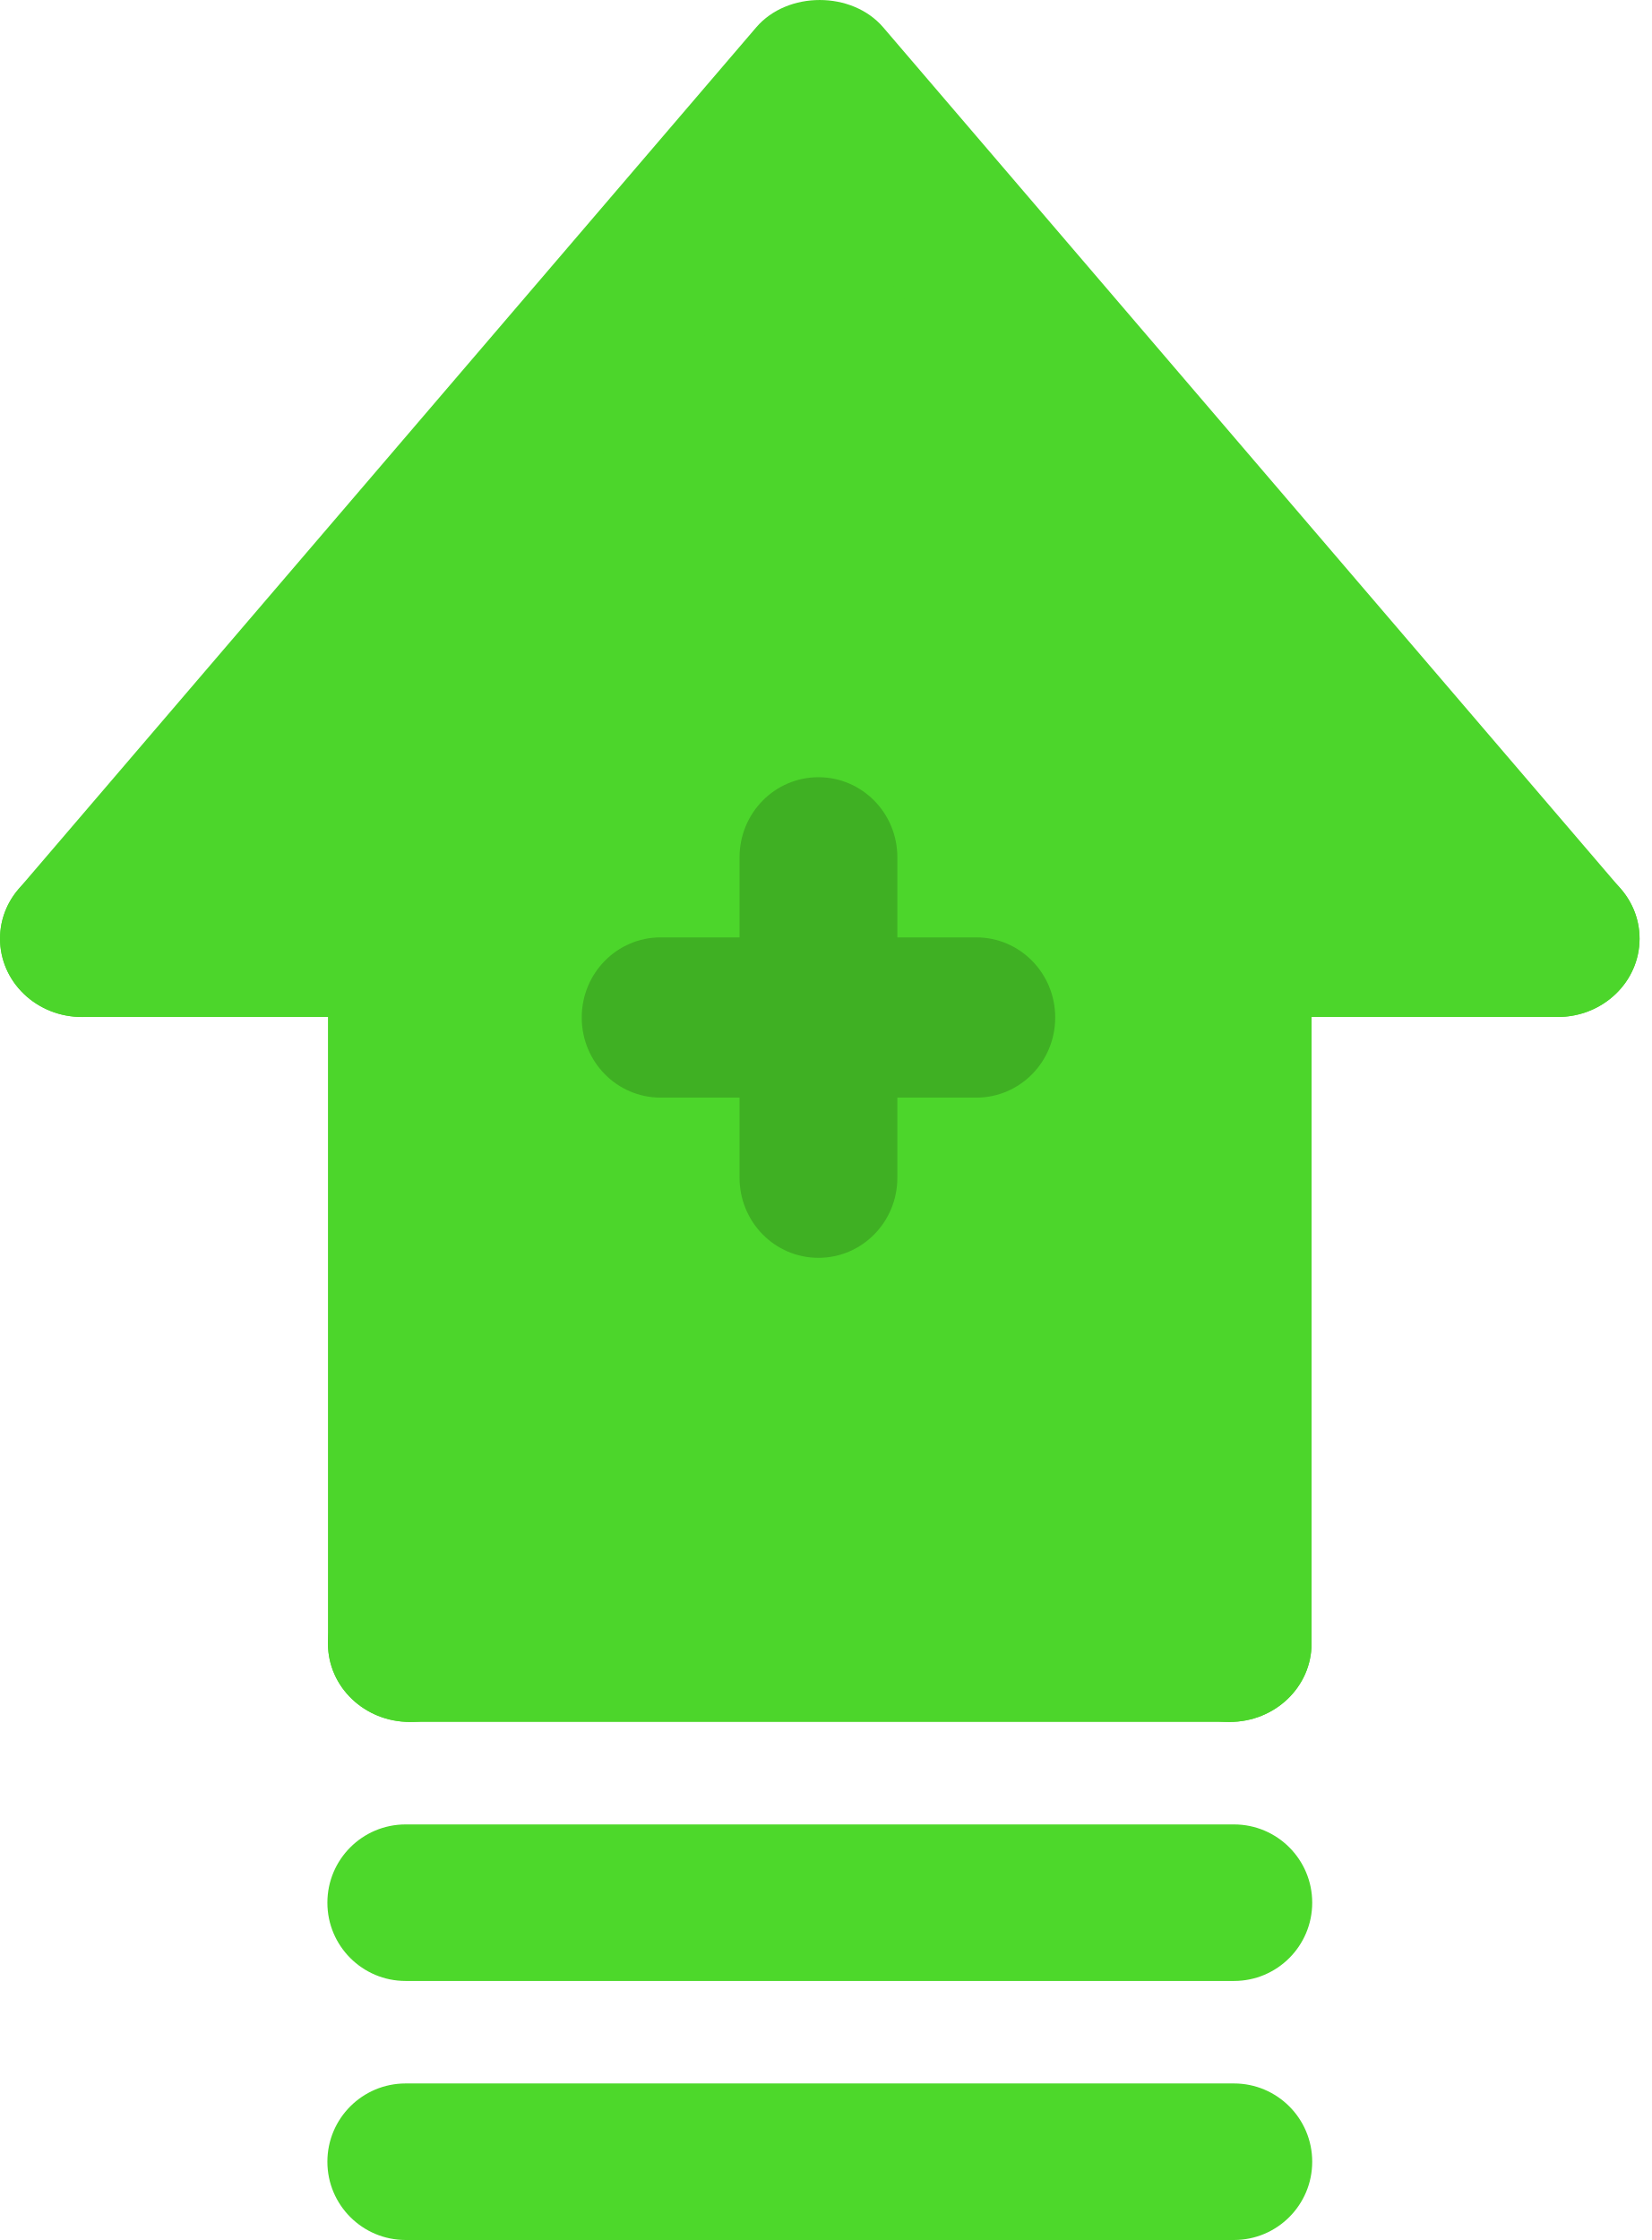
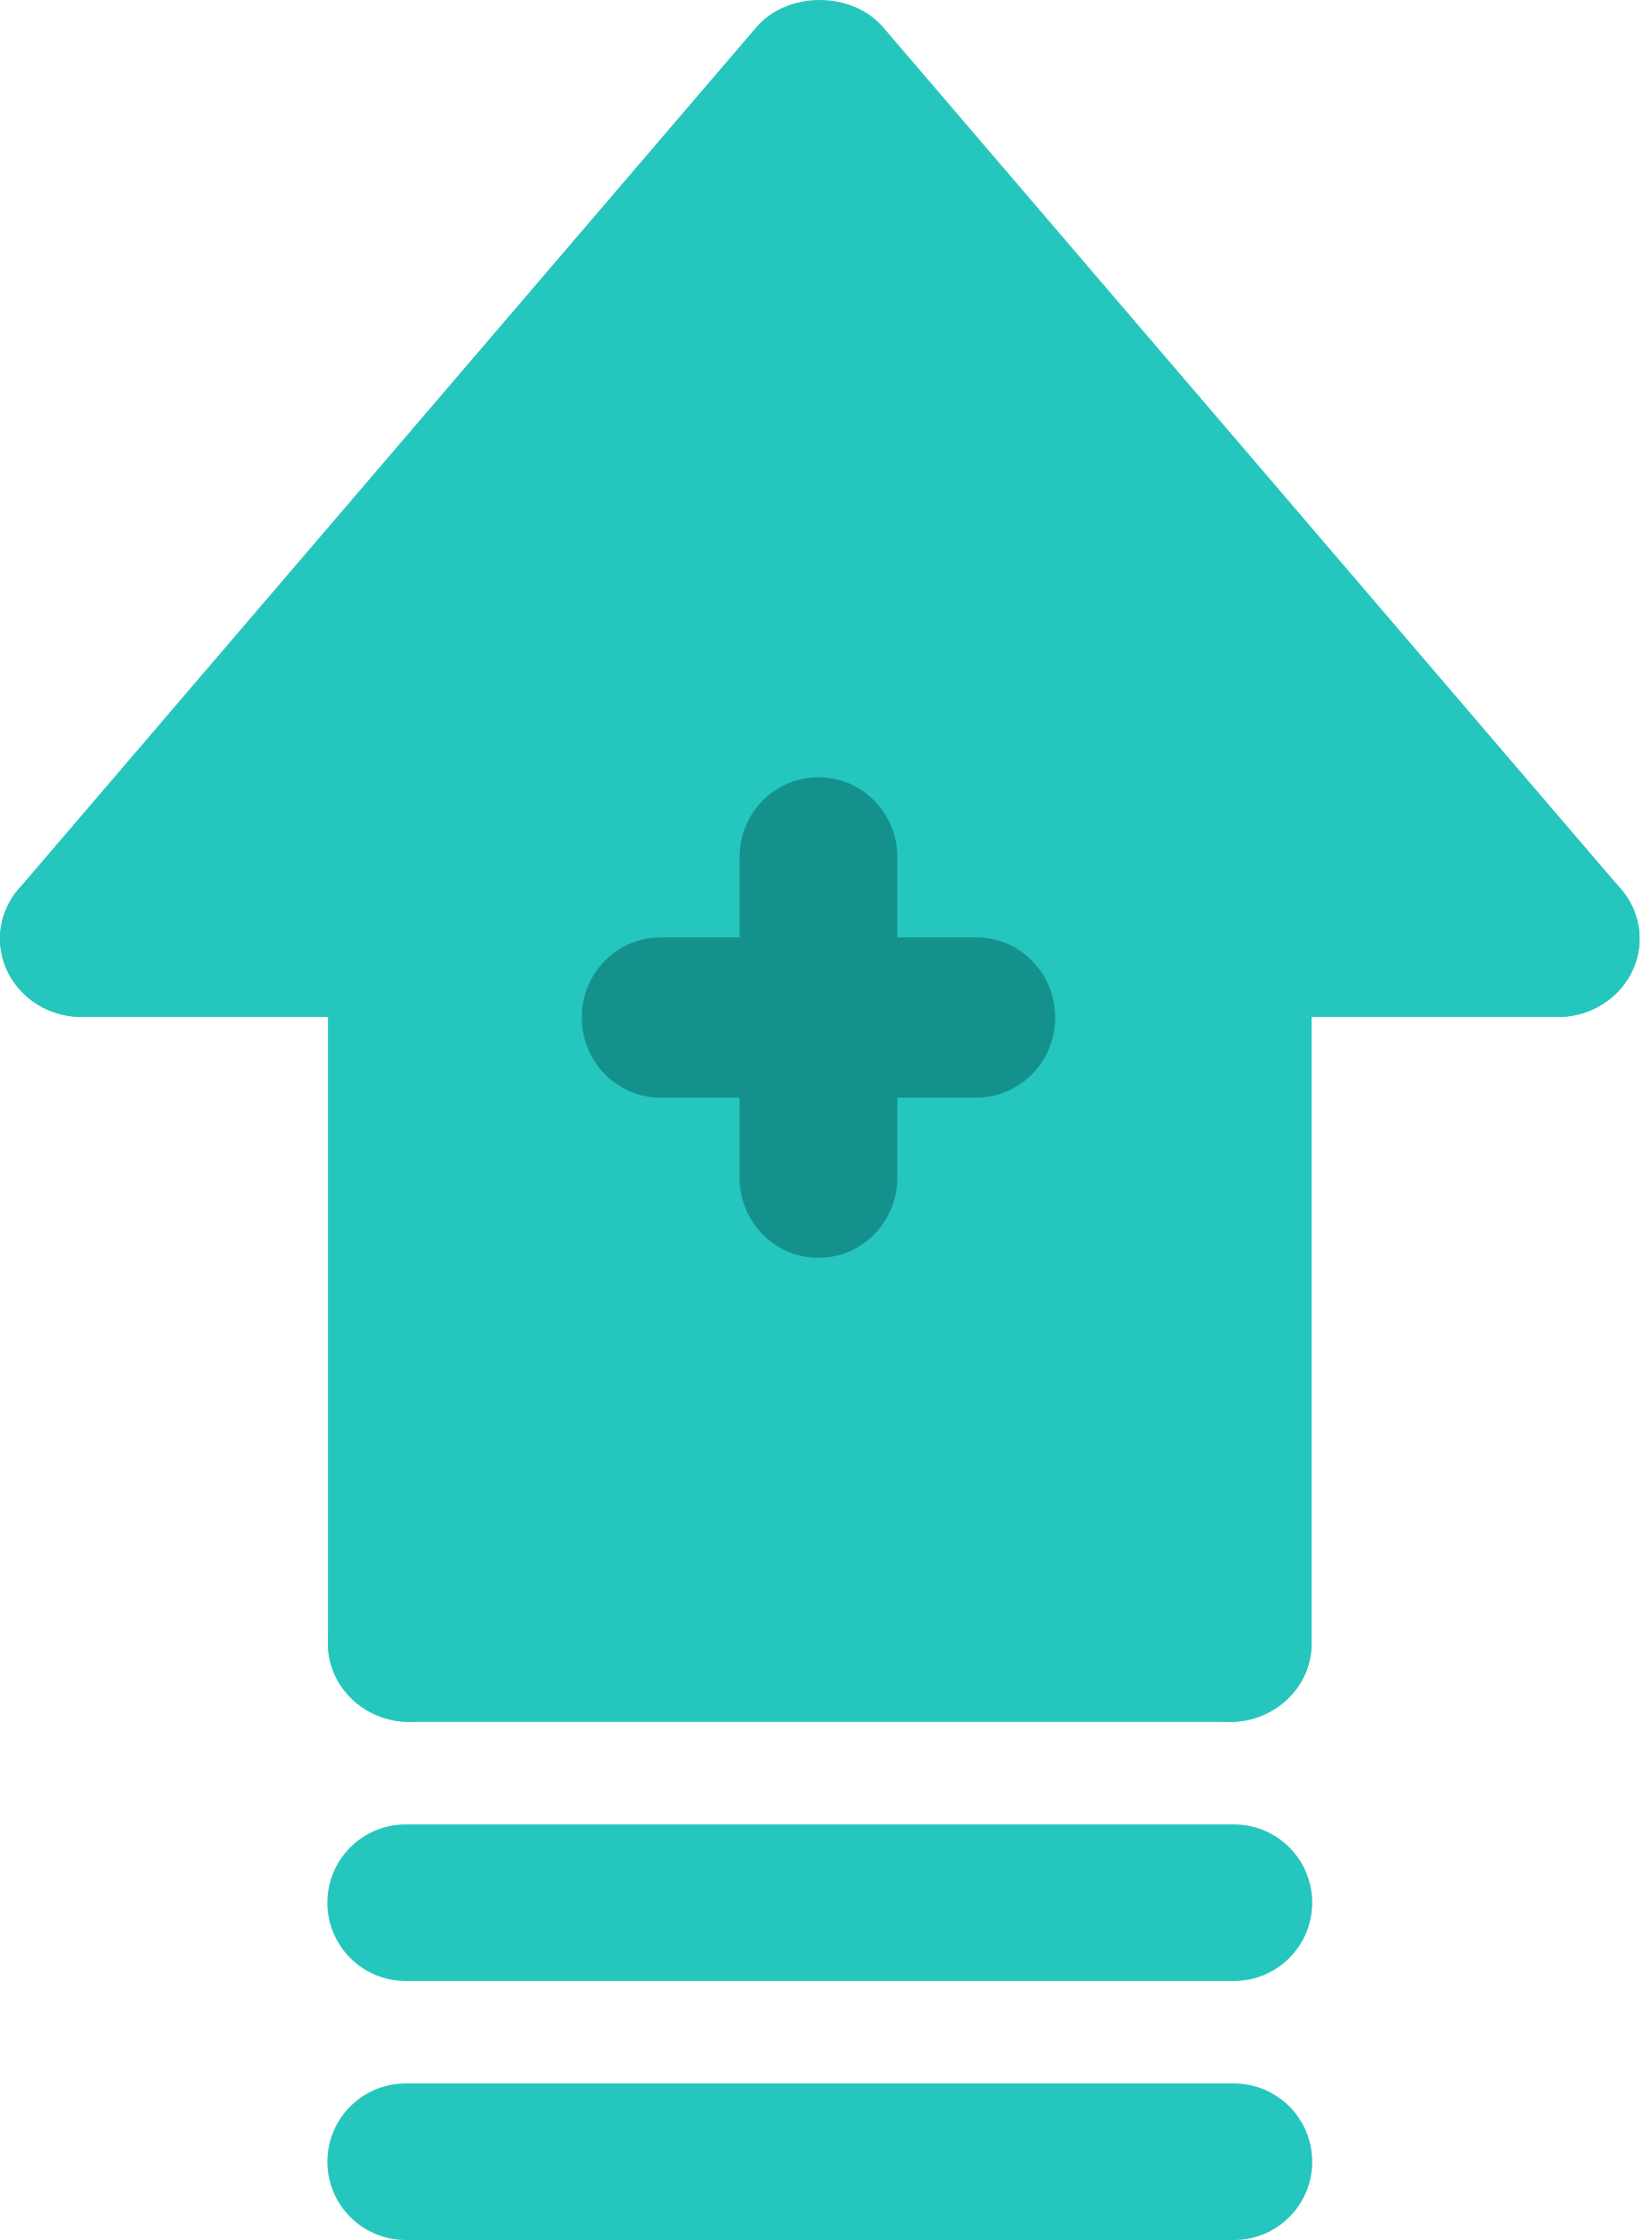
<svg xmlns="http://www.w3.org/2000/svg" width="59" height="80" viewBox="0 0 59 80" fill="none">
-   <path d="M43.327 33.532V58.457H15.14V33.532H3.865L29.234 3.041L54.602 33.532H43.327Z" fill="#4CD62B" />
-   <path d="M55.639 36.321C54.79 36.321 53.95 35.971 53.37 35.294L29.281 7.161L5.195 35.294C4.167 36.495 2.329 36.665 1.076 35.692C-0.177 34.71 -0.362 32.95 0.66 31.756L27.012 0.976C28.128 -0.325 30.432 -0.325 31.547 0.976L57.902 31.756C58.927 32.95 58.74 34.712 57.487 35.692C56.945 36.114 56.292 36.321 55.639 36.321Z" fill="#4CD62B" />
-   <path d="M14.642 61.498C13.023 61.498 11.715 60.248 11.715 58.701V33.524C11.715 31.977 13.023 30.727 14.642 30.727C16.261 30.727 17.57 31.977 17.57 33.524V58.701C17.57 60.248 16.261 61.498 14.642 61.498Z" fill="#4CD62B" />
-   <path d="M43.919 61.498H14.642C13.023 61.498 11.715 60.248 11.715 58.7C11.715 57.154 13.023 55.903 14.642 55.903H43.919C45.538 55.903 46.847 57.154 46.847 58.7C46.847 60.248 45.538 61.498 43.919 61.498Z" fill="#4CD62B" />
-   <path d="M43.92 61.498C42.301 61.498 40.992 60.248 40.992 58.701V33.524C40.992 31.977 42.301 30.727 43.92 30.727C45.539 30.727 46.848 31.977 46.848 33.524V58.701C46.848 60.248 45.539 61.498 43.92 61.498Z" fill="#4CD62B" />
-   <path d="M14.643 36.321H2.929C1.31 36.321 0.002 35.071 0.002 33.524C0.002 31.977 1.31 30.727 2.929 30.727H14.643C16.262 30.727 17.571 31.977 17.571 33.524C17.571 35.071 16.262 36.321 14.643 36.321Z" fill="#4CD62B" />
-   <path d="M55.636 36.321H43.92C42.301 36.321 40.992 35.071 40.992 33.524C40.992 31.977 42.301 30.727 43.92 30.727H55.636C57.255 30.727 58.564 31.977 58.564 33.524C58.564 35.071 57.255 36.321 55.636 36.321Z" fill="#4CD62B" />
-   <path d="M34.872 39.201H23.597C22.038 39.201 20.779 37.922 20.779 36.34C20.779 34.757 22.038 33.478 23.597 33.478H34.872C36.431 33.478 37.691 34.757 37.691 36.34C37.691 37.922 36.431 39.201 34.872 39.201Z" fill="#3FB023" />
-   <path d="M29.234 44.922C27.675 44.922 26.416 43.643 26.416 42.06V30.619C26.416 29.037 27.675 27.758 29.234 27.758C30.793 27.758 32.053 29.037 32.053 30.619V42.06C32.053 43.643 30.793 44.922 29.234 44.922Z" fill="#3FB023" />
-   <rect x="11.694" y="65.158" width="35.177" height="5.591" rx="2.795" fill="#4DD82B" />
-   <rect x="11.694" y="74.409" width="35.177" height="5.591" rx="2.795" fill="#4DD82B" />
+   <path d="M43.327 33.532V58.457H15.14V33.532H3.865L29.234 3.041L54.602 33.532H43.327Z" fill="#25C6BE" />
+   <path d="M55.639 36.321C54.79 36.321 53.95 35.971 53.37 35.294L29.281 7.161L5.195 35.294C4.167 36.495 2.329 36.665 1.076 35.692C-0.177 34.71 -0.362 32.95 0.66 31.756L27.012 0.976C28.128 -0.325 30.432 -0.325 31.547 0.976L57.902 31.756C58.927 32.95 58.74 34.712 57.487 35.692C56.945 36.114 56.292 36.321 55.639 36.321Z" fill="#25C6BE" />
+   <path d="M14.642 61.498C13.023 61.498 11.715 60.248 11.715 58.701V33.524C11.715 31.977 13.023 30.727 14.642 30.727C16.261 30.727 17.57 31.977 17.57 33.524V58.701C17.57 60.248 16.261 61.498 14.642 61.498Z" fill="#25C6BE" />
+   <path d="M43.919 61.498H14.642C13.023 61.498 11.715 60.248 11.715 58.7C11.715 57.154 13.023 55.903 14.642 55.903H43.919C45.538 55.903 46.847 57.154 46.847 58.7C46.847 60.248 45.538 61.498 43.919 61.498Z" fill="#25C6BE" />
+   <path d="M43.92 61.498C42.301 61.498 40.992 60.248 40.992 58.701V33.524C40.992 31.977 42.301 30.727 43.92 30.727C45.539 30.727 46.848 31.977 46.848 33.524V58.701C46.848 60.248 45.539 61.498 43.92 61.498Z" fill="#25C6BE" />
+   <path d="M14.643 36.321H2.929C1.31 36.321 0.002 35.071 0.002 33.524C0.002 31.977 1.31 30.727 2.929 30.727H14.643C16.262 30.727 17.571 31.977 17.571 33.524C17.571 35.071 16.262 36.321 14.643 36.321Z" fill="#25C6BE" />
+   <path d="M55.636 36.321H43.92C42.301 36.321 40.992 35.071 40.992 33.524C40.992 31.977 42.301 30.727 43.92 30.727H55.636C57.255 30.727 58.564 31.977 58.564 33.524C58.564 35.071 57.255 36.321 55.636 36.321Z" fill="#25C6BE" />
+   <path d="M34.872 39.201H23.597C22.038 39.201 20.779 37.922 20.779 36.34C20.779 34.757 22.038 33.478 23.597 33.478H34.872C36.431 33.478 37.691 34.757 37.691 36.34C37.691 37.922 36.431 39.201 34.872 39.201Z" fill="#15918D" />
+   <path d="M29.234 44.922C27.675 44.922 26.416 43.643 26.416 42.06V30.619C26.416 29.037 27.675 27.758 29.234 27.758C30.793 27.758 32.053 29.037 32.053 30.619V42.06C32.053 43.643 30.793 44.922 29.234 44.922Z" fill="#15918D" />
+   <rect x="11.694" y="65.158" width="35.177" height="5.591" rx="2.795" fill="#25C6BE" />
+   <rect x="11.694" y="74.409" width="35.177" height="5.591" rx="2.795" fill="#25C6BE" />
</svg>
